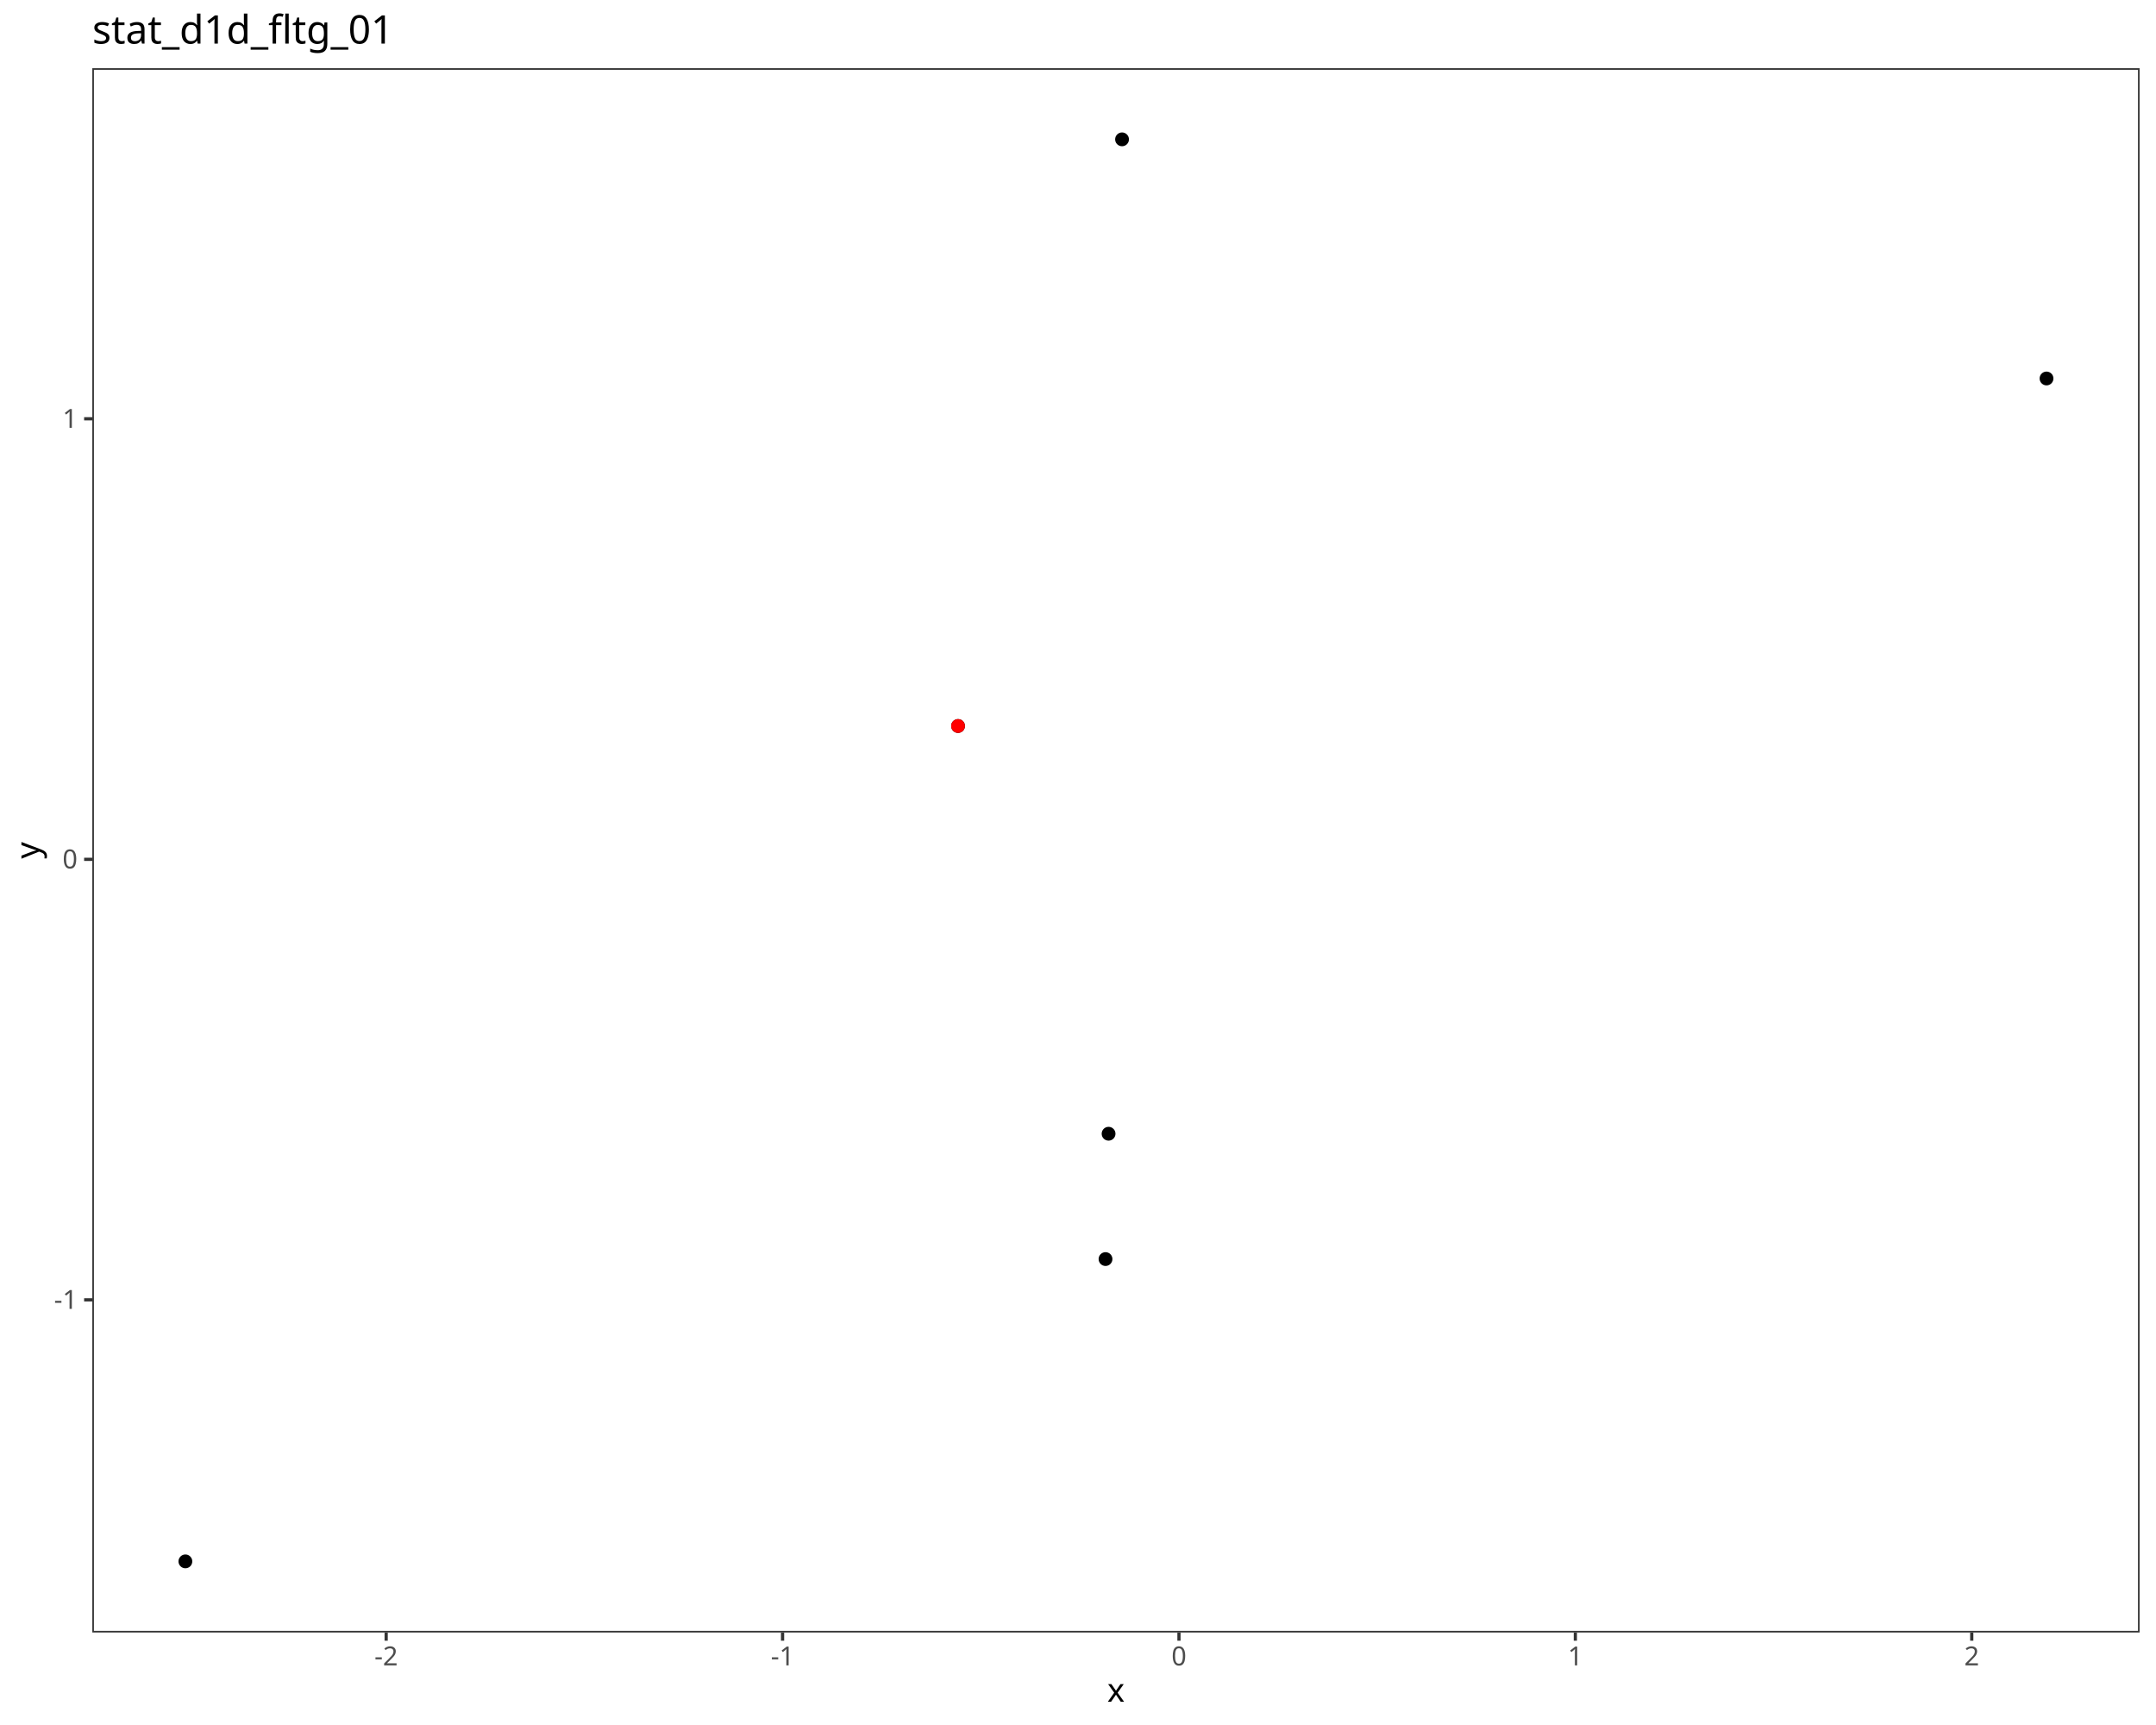
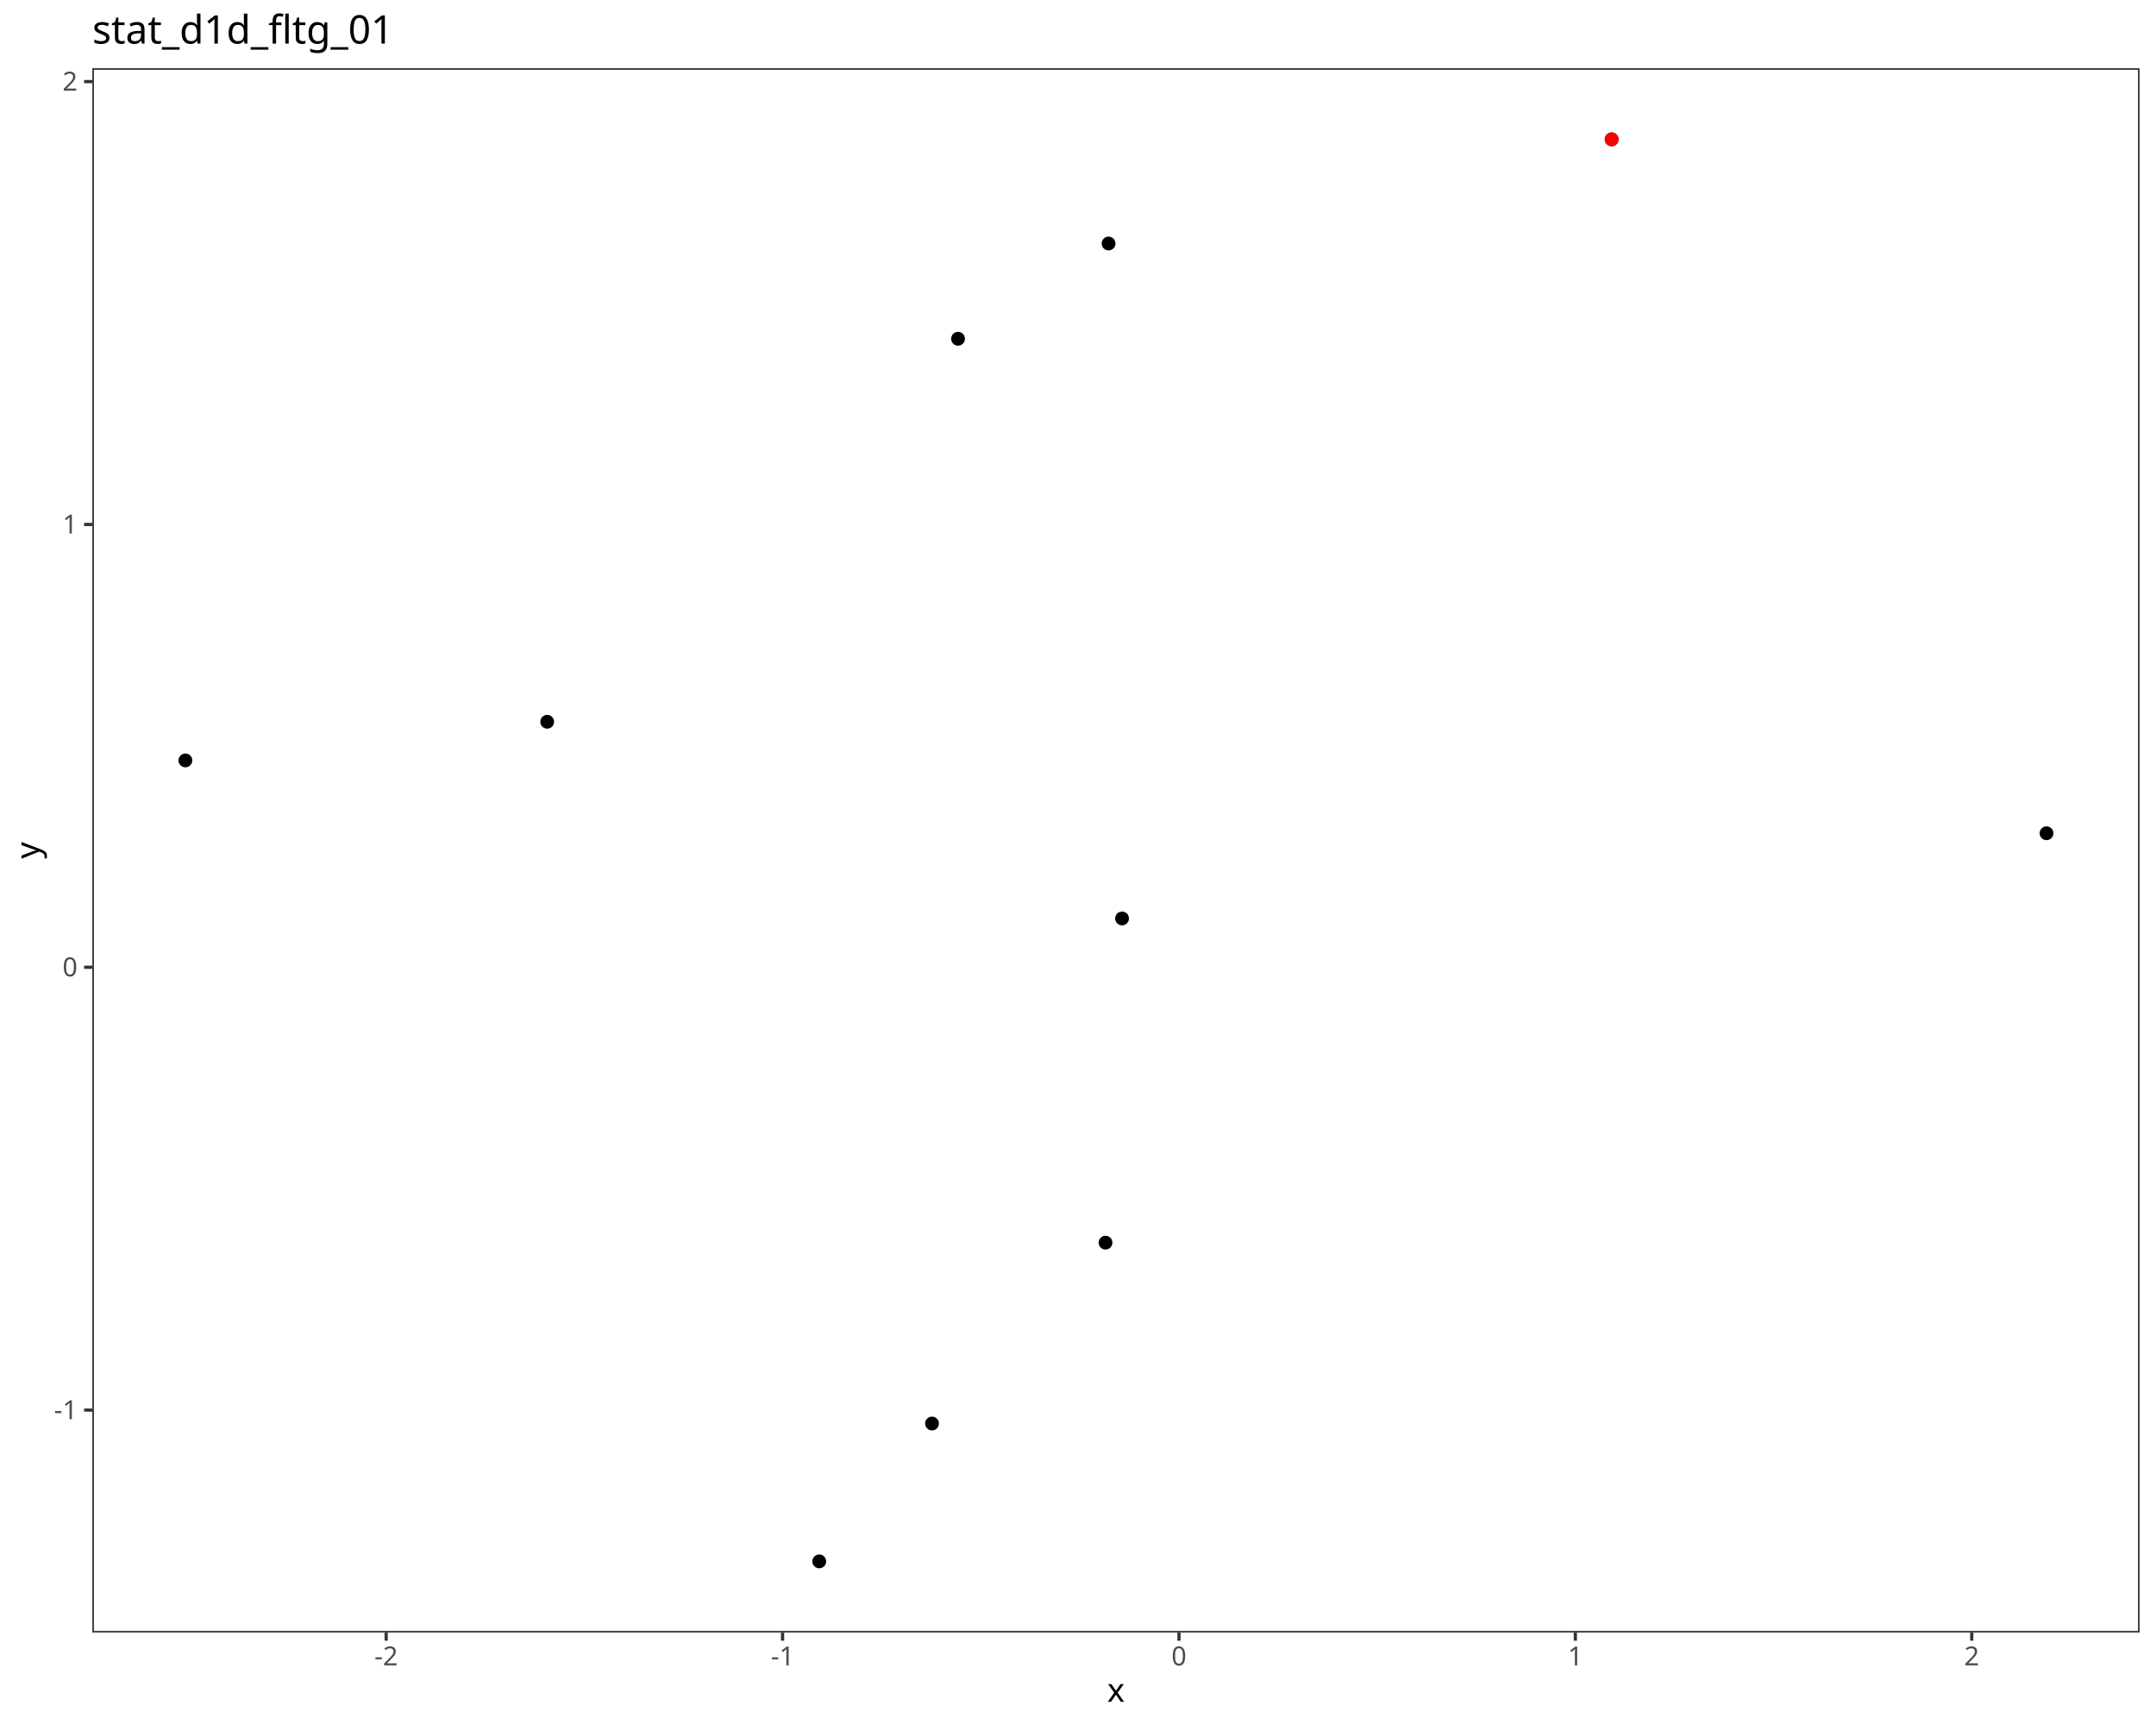
<svg xmlns="http://www.w3.org/2000/svg" class="svglite" data-engine-version="2.0" width="720.00pt" height="576.00pt" viewBox="0 0 720.00 576.00">
  <defs>
    <style type="text/css">
    .svglite line, .svglite polyline, .svglite polygon, .svglite path, .svglite rect, .svglite circle {
      fill: none;
      stroke: #000000;
      stroke-linecap: round;
      stroke-linejoin: round;
      stroke-miterlimit: 10.00;
    }
  </style>
  </defs>
  <rect width="100%" height="100%" style="stroke: none; fill: #FFFFFF;" />
  <defs>
    <clipPath id="cpMC4wMHw3MjAuMDB8MC4wMHw1NzYuMDA=">
      <rect x="0.00" y="0.00" width="720.00" height="576.00" />
    </clipPath>
  </defs>
  <g clip-path="url(#cpMC4wMHw3MjAuMDB8MC4wMHw1NzYuMDA=)">
    <rect x="0.00" y="0.00" width="720.00" height="576.00" style="stroke-width: 1.07; stroke: #FFFFFF; fill: #FFFFFF;" />
  </g>
  <defs>
    <clipPath id="cpMzAuODN8NzE0LjUyfDIyLjc4fDU0NS4xMQ==">
      <rect x="30.83" y="22.78" width="683.69" height="522.33" />
    </clipPath>
  </defs>
  <g clip-path="url(#cpMzAuODN8NzE0LjUyfDIyLjc4fDU0NS4xMQ==)">
    <rect x="30.83" y="22.78" width="683.69" height="522.33" style="stroke-width: 1.07; stroke: none; fill: #FFFFFF;" />
-     <circle cx="683.44" cy="126.38" r="1.95" style="stroke-width: 0.71; fill: #000000;" />
-     <circle cx="370.21" cy="378.57" r="1.95" style="stroke-width: 0.71; fill: #000000;" />
-     <circle cx="369.19" cy="420.42" r="1.95" style="stroke-width: 0.71; fill: #000000;" />
-     <circle cx="61.91" cy="521.37" r="1.95" style="stroke-width: 0.71; fill: #000000;" />
-     <circle cx="319.94" cy="242.42" r="1.95" style="stroke-width: 0.71; fill: #000000;" />
-     <circle cx="374.71" cy="46.53" r="1.95" style="stroke-width: 0.71; fill: #000000;" />
-     <circle cx="319.94" cy="242.42" r="1.95" style="stroke-width: 0.71; stroke: #FF0000; fill: #FF0000;" />
+     <circle cx="683.44" cy="278.23" r="1.95" style="stroke-width: 0.71; fill: #000000;" />
+     <circle cx="370.21" cy="81.31" r="1.95" style="stroke-width: 0.71; fill: #000000;" />
+     <circle cx="369.19" cy="414.94" r="1.95" style="stroke-width: 0.71; fill: #000000;" />
+     <circle cx="61.91" cy="253.91" r="1.95" style="stroke-width: 0.71; fill: #000000;" />
+     <circle cx="319.94" cy="113.12" r="1.95" style="stroke-width: 0.71; fill: #000000;" />
+     <circle cx="374.71" cy="306.68" r="1.95" style="stroke-width: 0.71; fill: #000000;" />
+     <circle cx="538.21" cy="46.53" r="1.95" style="stroke-width: 0.71; fill: #000000;" />
+     <circle cx="311.25" cy="475.33" r="1.95" style="stroke-width: 0.71; fill: #000000;" />
+     <circle cx="273.59" cy="521.37" r="1.95" style="stroke-width: 0.71; fill: #000000;" />
+     <circle cx="182.74" cy="241.01" r="1.95" style="stroke-width: 0.71; fill: #000000;" />
+     <circle cx="538.21" cy="46.53" r="1.95" style="stroke-width: 0.71; stroke: #FF0000; fill: #FF0000;" />
    <rect x="30.83" y="22.78" width="683.69" height="522.33" style="stroke-width: 1.07; stroke: #333333;" />
  </g>
  <g clip-path="url(#cpMC4wMHw3MjAuMDB8MC4wMHw1NzYuMDA=)">
-     <text x="25.90" y="437.06" text-anchor="end" style="font-size: 8.80px; fill: #4D4D4D; font-family: sans;" textLength="7.82px" lengthAdjust="spacingAndGlyphs">-1</text>
-     <text x="25.90" y="289.97" text-anchor="end" style="font-size: 8.80px; fill: #4D4D4D; font-family: sans;" textLength="4.89px" lengthAdjust="spacingAndGlyphs">0</text>
-     <text x="25.90" y="142.87" text-anchor="end" style="font-size: 8.80px; fill: #4D4D4D; font-family: sans;" textLength="4.89px" lengthAdjust="spacingAndGlyphs">1</text>
-     <polyline points="28.09,434.04 30.83,434.04 " style="stroke-width: 1.07; stroke: #333333; stroke-linecap: butt;" />
-     <polyline points="28.09,286.94 30.83,286.94 " style="stroke-width: 1.07; stroke: #333333; stroke-linecap: butt;" />
-     <polyline points="28.09,139.84 30.83,139.84 " style="stroke-width: 1.07; stroke: #333333; stroke-linecap: butt;" />
+     <text x="25.90" y="473.88" text-anchor="end" style="font-size: 8.80px; fill: #4D4D4D; font-family: sans;" textLength="7.82px" lengthAdjust="spacingAndGlyphs">-1</text>
+     <text x="25.90" y="326.01" text-anchor="end" style="font-size: 8.80px; fill: #4D4D4D; font-family: sans;" textLength="4.89px" lengthAdjust="spacingAndGlyphs">0</text>
+     <text x="25.90" y="178.14" text-anchor="end" style="font-size: 8.80px; fill: #4D4D4D; font-family: sans;" textLength="4.89px" lengthAdjust="spacingAndGlyphs">1</text>
+     <text x="25.90" y="30.28" text-anchor="end" style="font-size: 8.80px; fill: #4D4D4D; font-family: sans;" textLength="4.89px" lengthAdjust="spacingAndGlyphs">2</text>
+     <polyline points="28.09,470.85 30.83,470.85 " style="stroke-width: 1.07; stroke: #333333; stroke-linecap: butt;" />
+     <polyline points="28.09,322.98 30.83,322.98 " style="stroke-width: 1.07; stroke: #333333; stroke-linecap: butt;" />
+     <polyline points="28.09,175.12 30.83,175.12 " style="stroke-width: 1.07; stroke: #333333; stroke-linecap: butt;" />
+     <polyline points="28.09,27.25 30.83,27.25 " style="stroke-width: 1.07; stroke: #333333; stroke-linecap: butt;" />
    <polyline points="128.96,547.85 128.96,545.11 " style="stroke-width: 1.07; stroke: #333333; stroke-linecap: butt;" />
    <polyline points="261.34,547.85 261.34,545.11 " style="stroke-width: 1.07; stroke: #333333; stroke-linecap: butt;" />
    <polyline points="393.72,547.85 393.72,545.11 " style="stroke-width: 1.07; stroke: #333333; stroke-linecap: butt;" />
    <polyline points="526.09,547.85 526.09,545.11 " style="stroke-width: 1.07; stroke: #333333; stroke-linecap: butt;" />
    <polyline points="658.47,547.85 658.47,545.11 " style="stroke-width: 1.07; stroke: #333333; stroke-linecap: butt;" />
    <text x="128.96" y="556.10" text-anchor="middle" style="font-size: 8.80px; fill: #4D4D4D; font-family: sans;" textLength="7.82px" lengthAdjust="spacingAndGlyphs">-2</text>
    <text x="261.34" y="556.10" text-anchor="middle" style="font-size: 8.80px; fill: #4D4D4D; font-family: sans;" textLength="7.82px" lengthAdjust="spacingAndGlyphs">-1</text>
    <text x="393.72" y="556.10" text-anchor="middle" style="font-size: 8.80px; fill: #4D4D4D; font-family: sans;" textLength="4.89px" lengthAdjust="spacingAndGlyphs">0</text>
    <text x="526.09" y="556.10" text-anchor="middle" style="font-size: 8.80px; fill: #4D4D4D; font-family: sans;" textLength="4.89px" lengthAdjust="spacingAndGlyphs">1</text>
    <text x="658.47" y="556.10" text-anchor="middle" style="font-size: 8.80px; fill: #4D4D4D; font-family: sans;" textLength="4.89px" lengthAdjust="spacingAndGlyphs">2</text>
    <text x="372.67" y="568.24" text-anchor="middle" style="font-size: 11.00px; font-family: sans;" textLength="5.50px" lengthAdjust="spacingAndGlyphs">x</text>
    <text transform="translate(13.05,283.95) rotate(-90)" text-anchor="middle" style="font-size: 11.00px; font-family: sans;" textLength="5.50px" lengthAdjust="spacingAndGlyphs">y</text>
    <text x="30.83" y="14.56" style="font-size: 13.20px; font-family: sans;" textLength="97.62px" lengthAdjust="spacingAndGlyphs">stat_d1d_fltg_01</text>
  </g>
</svg>
